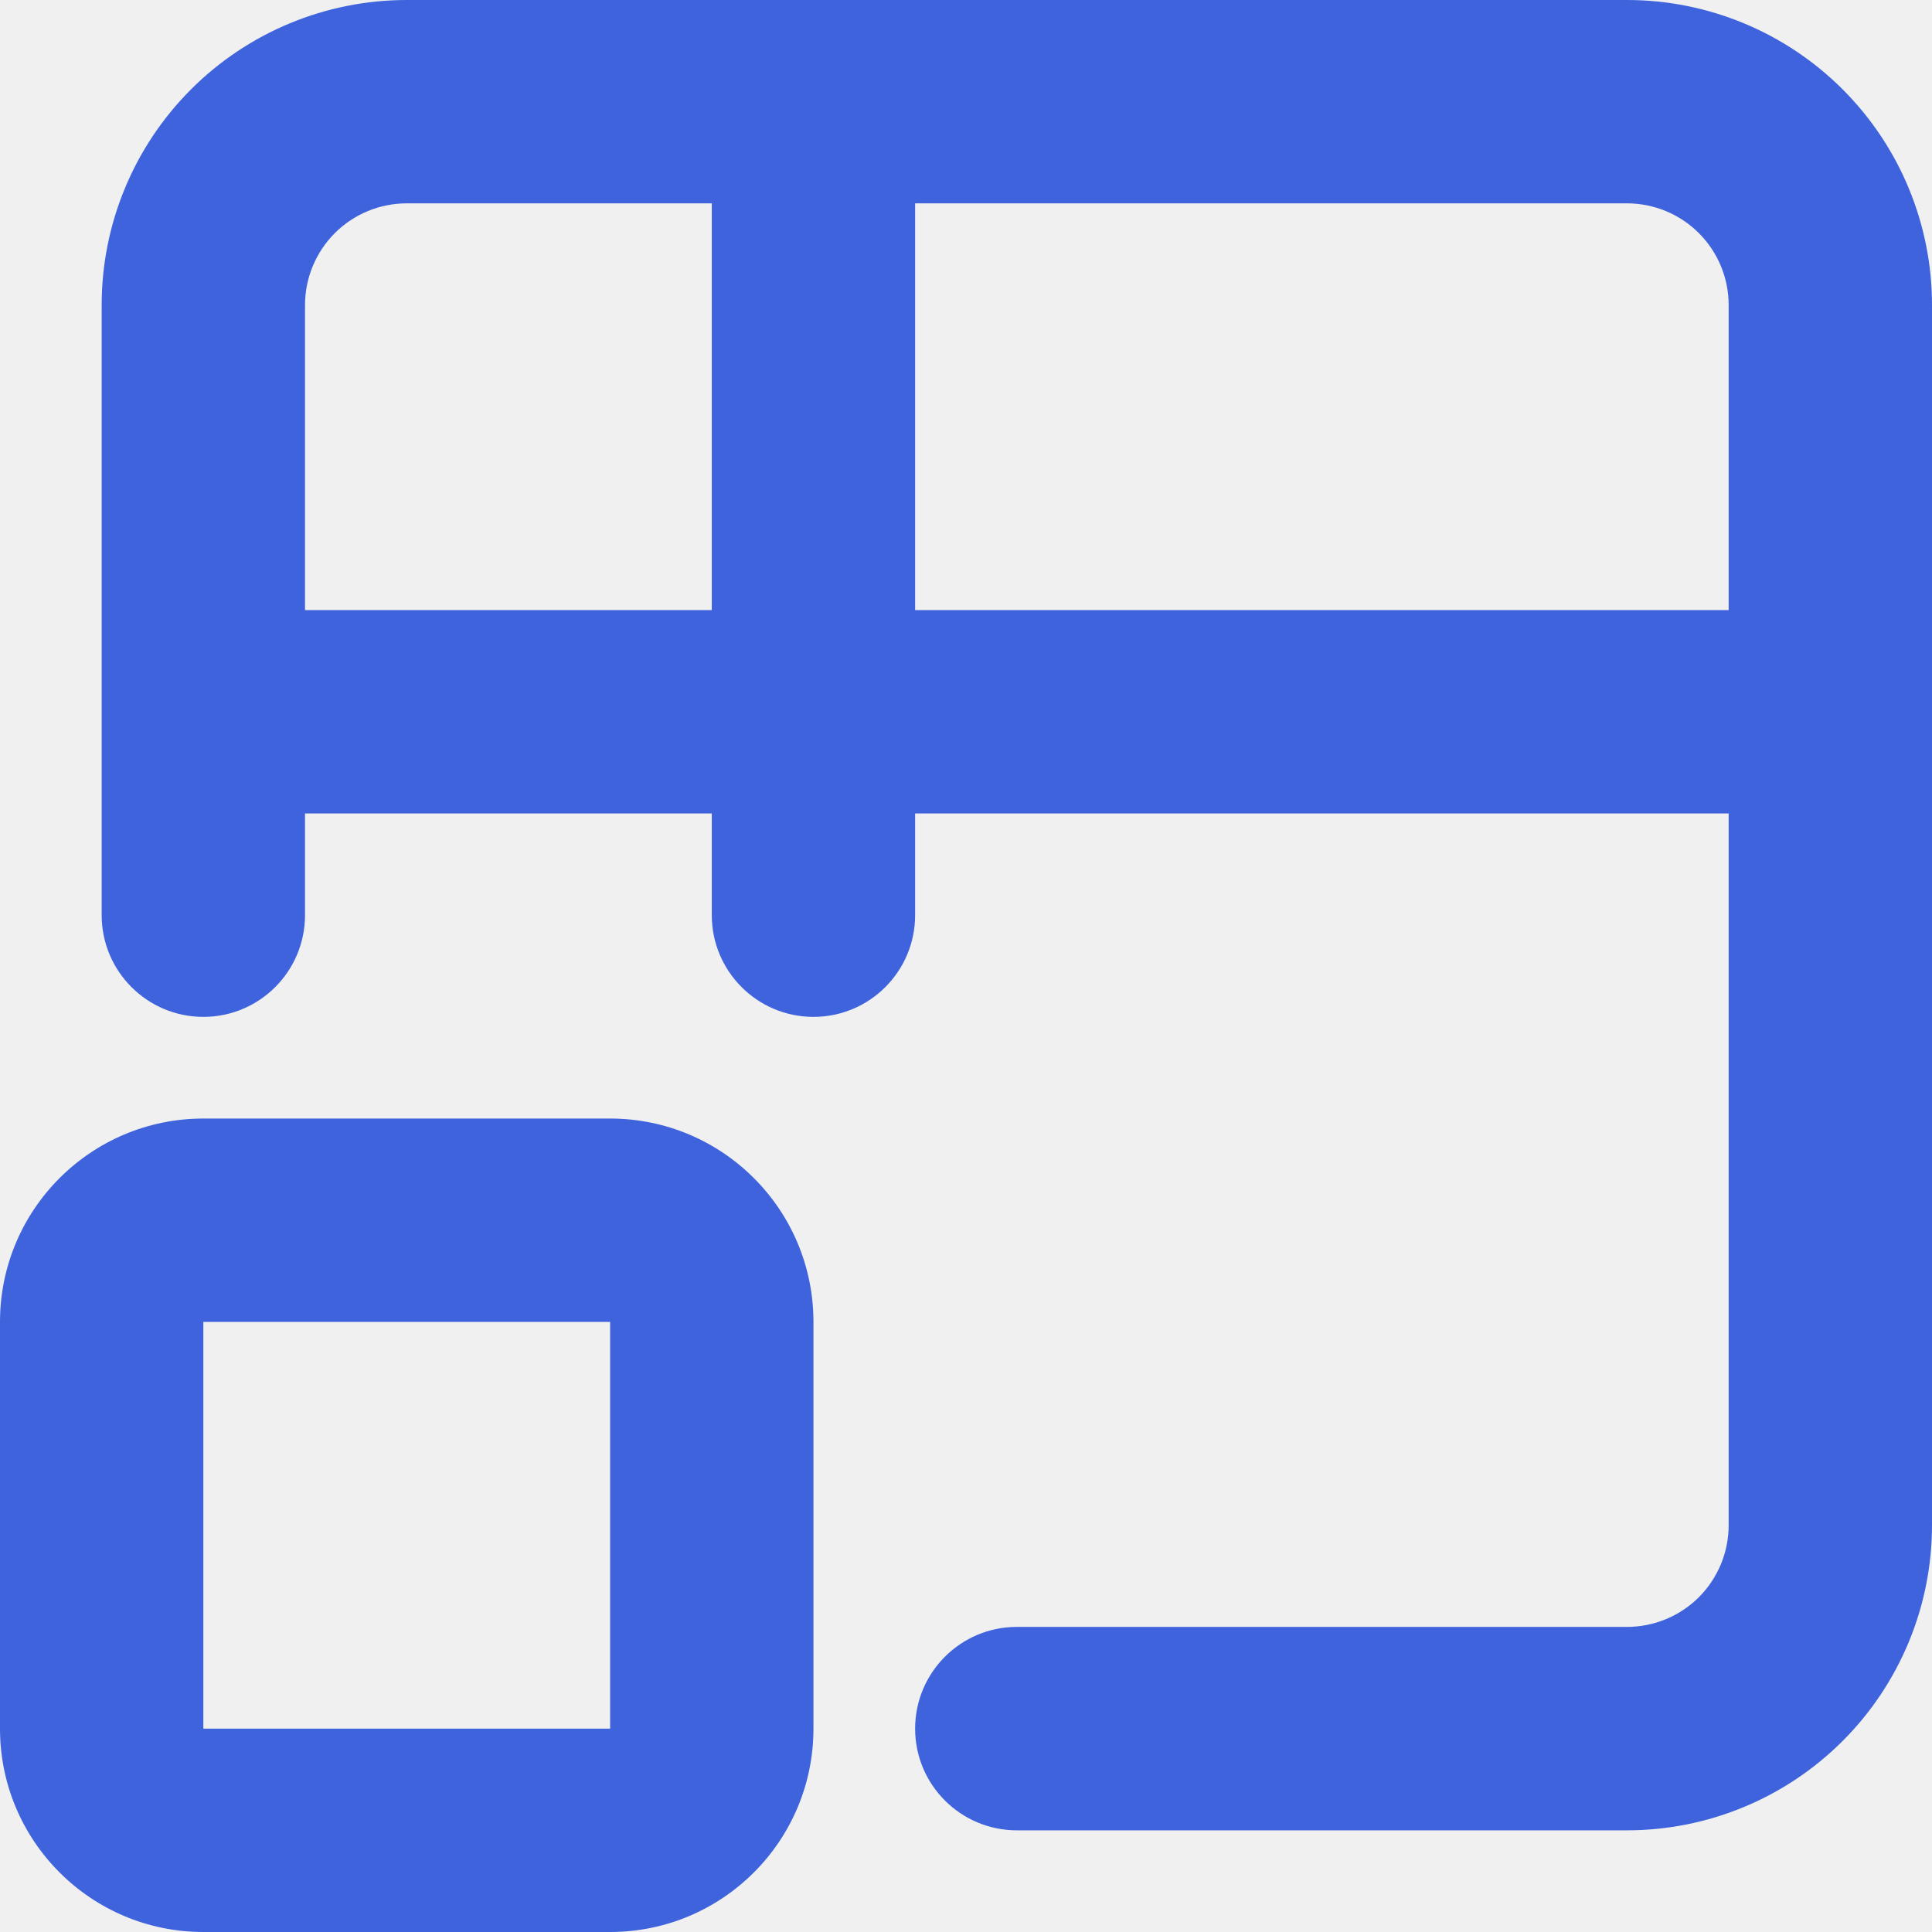
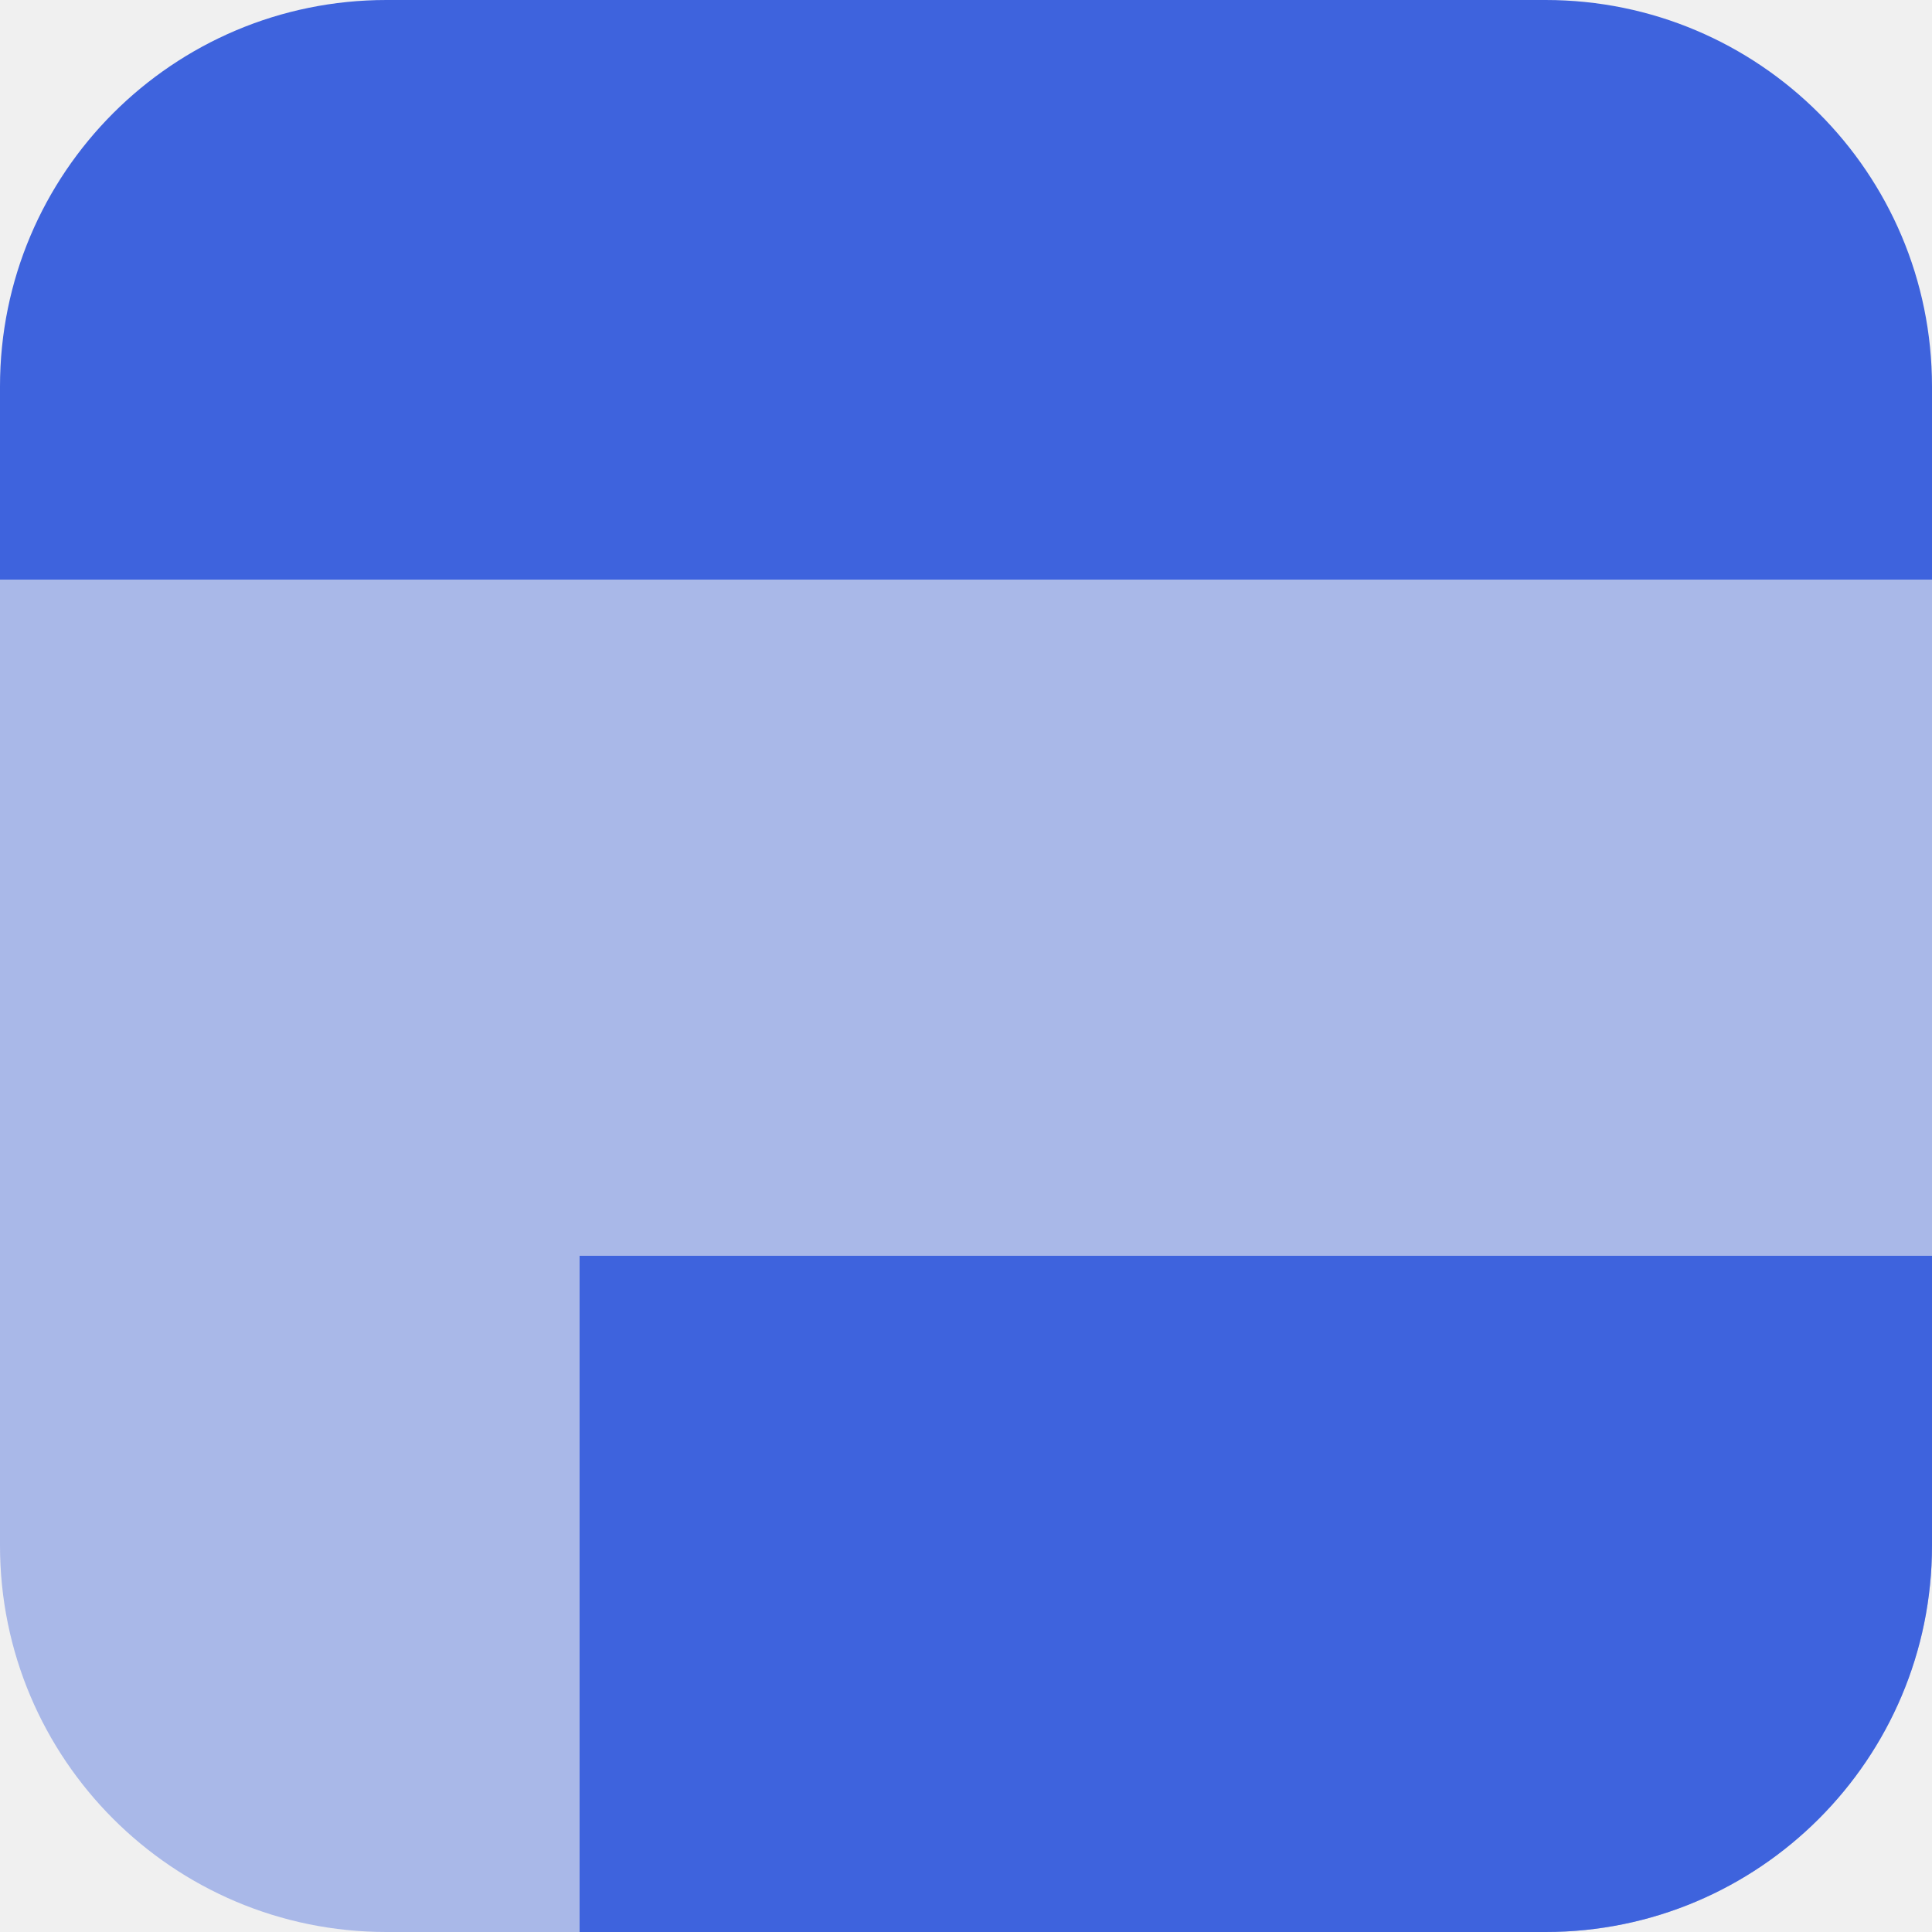
- <svg xmlns="http://www.w3.org/2000/svg" width="auto" height="auto" viewBox="0 0 24 24" fill="none">
-   <g clip-path="url(#clip0_874_122127)">
-     <path fill-rule="evenodd" clip-rule="evenodd" d="M5.053 2.526C4.718 2.526 4.396 2.659 4.159 2.896C3.923 3.133 3.789 3.454 3.789 3.789V7.579H8.842V2.526H5.053ZM5.053 0C4.048 0 3.084 0.399 2.373 1.11C1.662 1.821 1.263 2.784 1.263 3.789V11.368C1.263 12.066 1.829 12.632 2.526 12.632C3.224 12.632 3.789 12.066 3.789 11.368V10.105H8.842V11.368C8.842 12.066 9.408 12.632 10.105 12.632C10.803 12.632 11.368 12.066 11.368 11.368V10.105H21.474V18.947C21.474 19.282 21.341 19.604 21.104 19.841C20.867 20.077 20.546 20.21 20.21 20.21H12.632C11.934 20.21 11.368 20.776 11.368 21.474C11.368 22.171 11.934 22.737 12.632 22.737H20.21C21.216 22.737 22.179 22.338 22.89 21.627C23.601 20.916 24 19.952 24 18.947V3.789C24 2.784 23.601 1.821 22.89 1.11C22.179 0.399 21.216 0 20.21 0H5.053ZM11.368 2.526V7.579H21.474V3.789C21.474 3.454 21.341 3.133 21.104 2.896C20.867 2.659 20.546 2.526 20.21 2.526H11.368ZM0 16.421C0 15.026 1.131 13.895 2.526 13.895H7.579C8.974 13.895 10.105 15.026 10.105 16.421V21.474C10.105 22.869 8.974 24 7.579 24H2.526C1.131 24 0 22.869 0 21.474V16.421ZM2.526 16.421V21.474H7.579V16.421H2.526Z" fill="#3E63DD" />
+ <svg xmlns="http://www.w3.org/2000/svg" width="20" height="20" viewBox="0 0 20 20" fill="none">
+   <g clip-path="url(#clip0_1293_265059)">
+     <g opacity="0.4">
+       <path d="M20 16C20 18.209 18.209 20 16 20H6V6H20V16Z" fill="#3E63DD" />
+     </g>
+     <path d="M6 13H20V16C20 18.209 18.209 20 16 20H6V13Z" fill="#3E63DD" />
+     <path d="M4 0H16C18.209 0 20 1.791 20 4V6L0 6V4C0 1.791 1.791 0 4 0Z" fill="#3E63DD" />
+     <g opacity="0.4">
+       <path d="M4 20C1.791 20 0 18.209 0 16V6H6V20H4Z" fill="#3E63DD" />
+     </g>
  </g>
  <defs>
-     <clipPath id="clip0_874_122127">
-       <rect width="24" height="24" fill="white" />
+     <clipPath id="clip0_1293_265059">
+       <rect width="20" height="20" fill="white" />
    </clipPath>
  </defs>
</svg>
